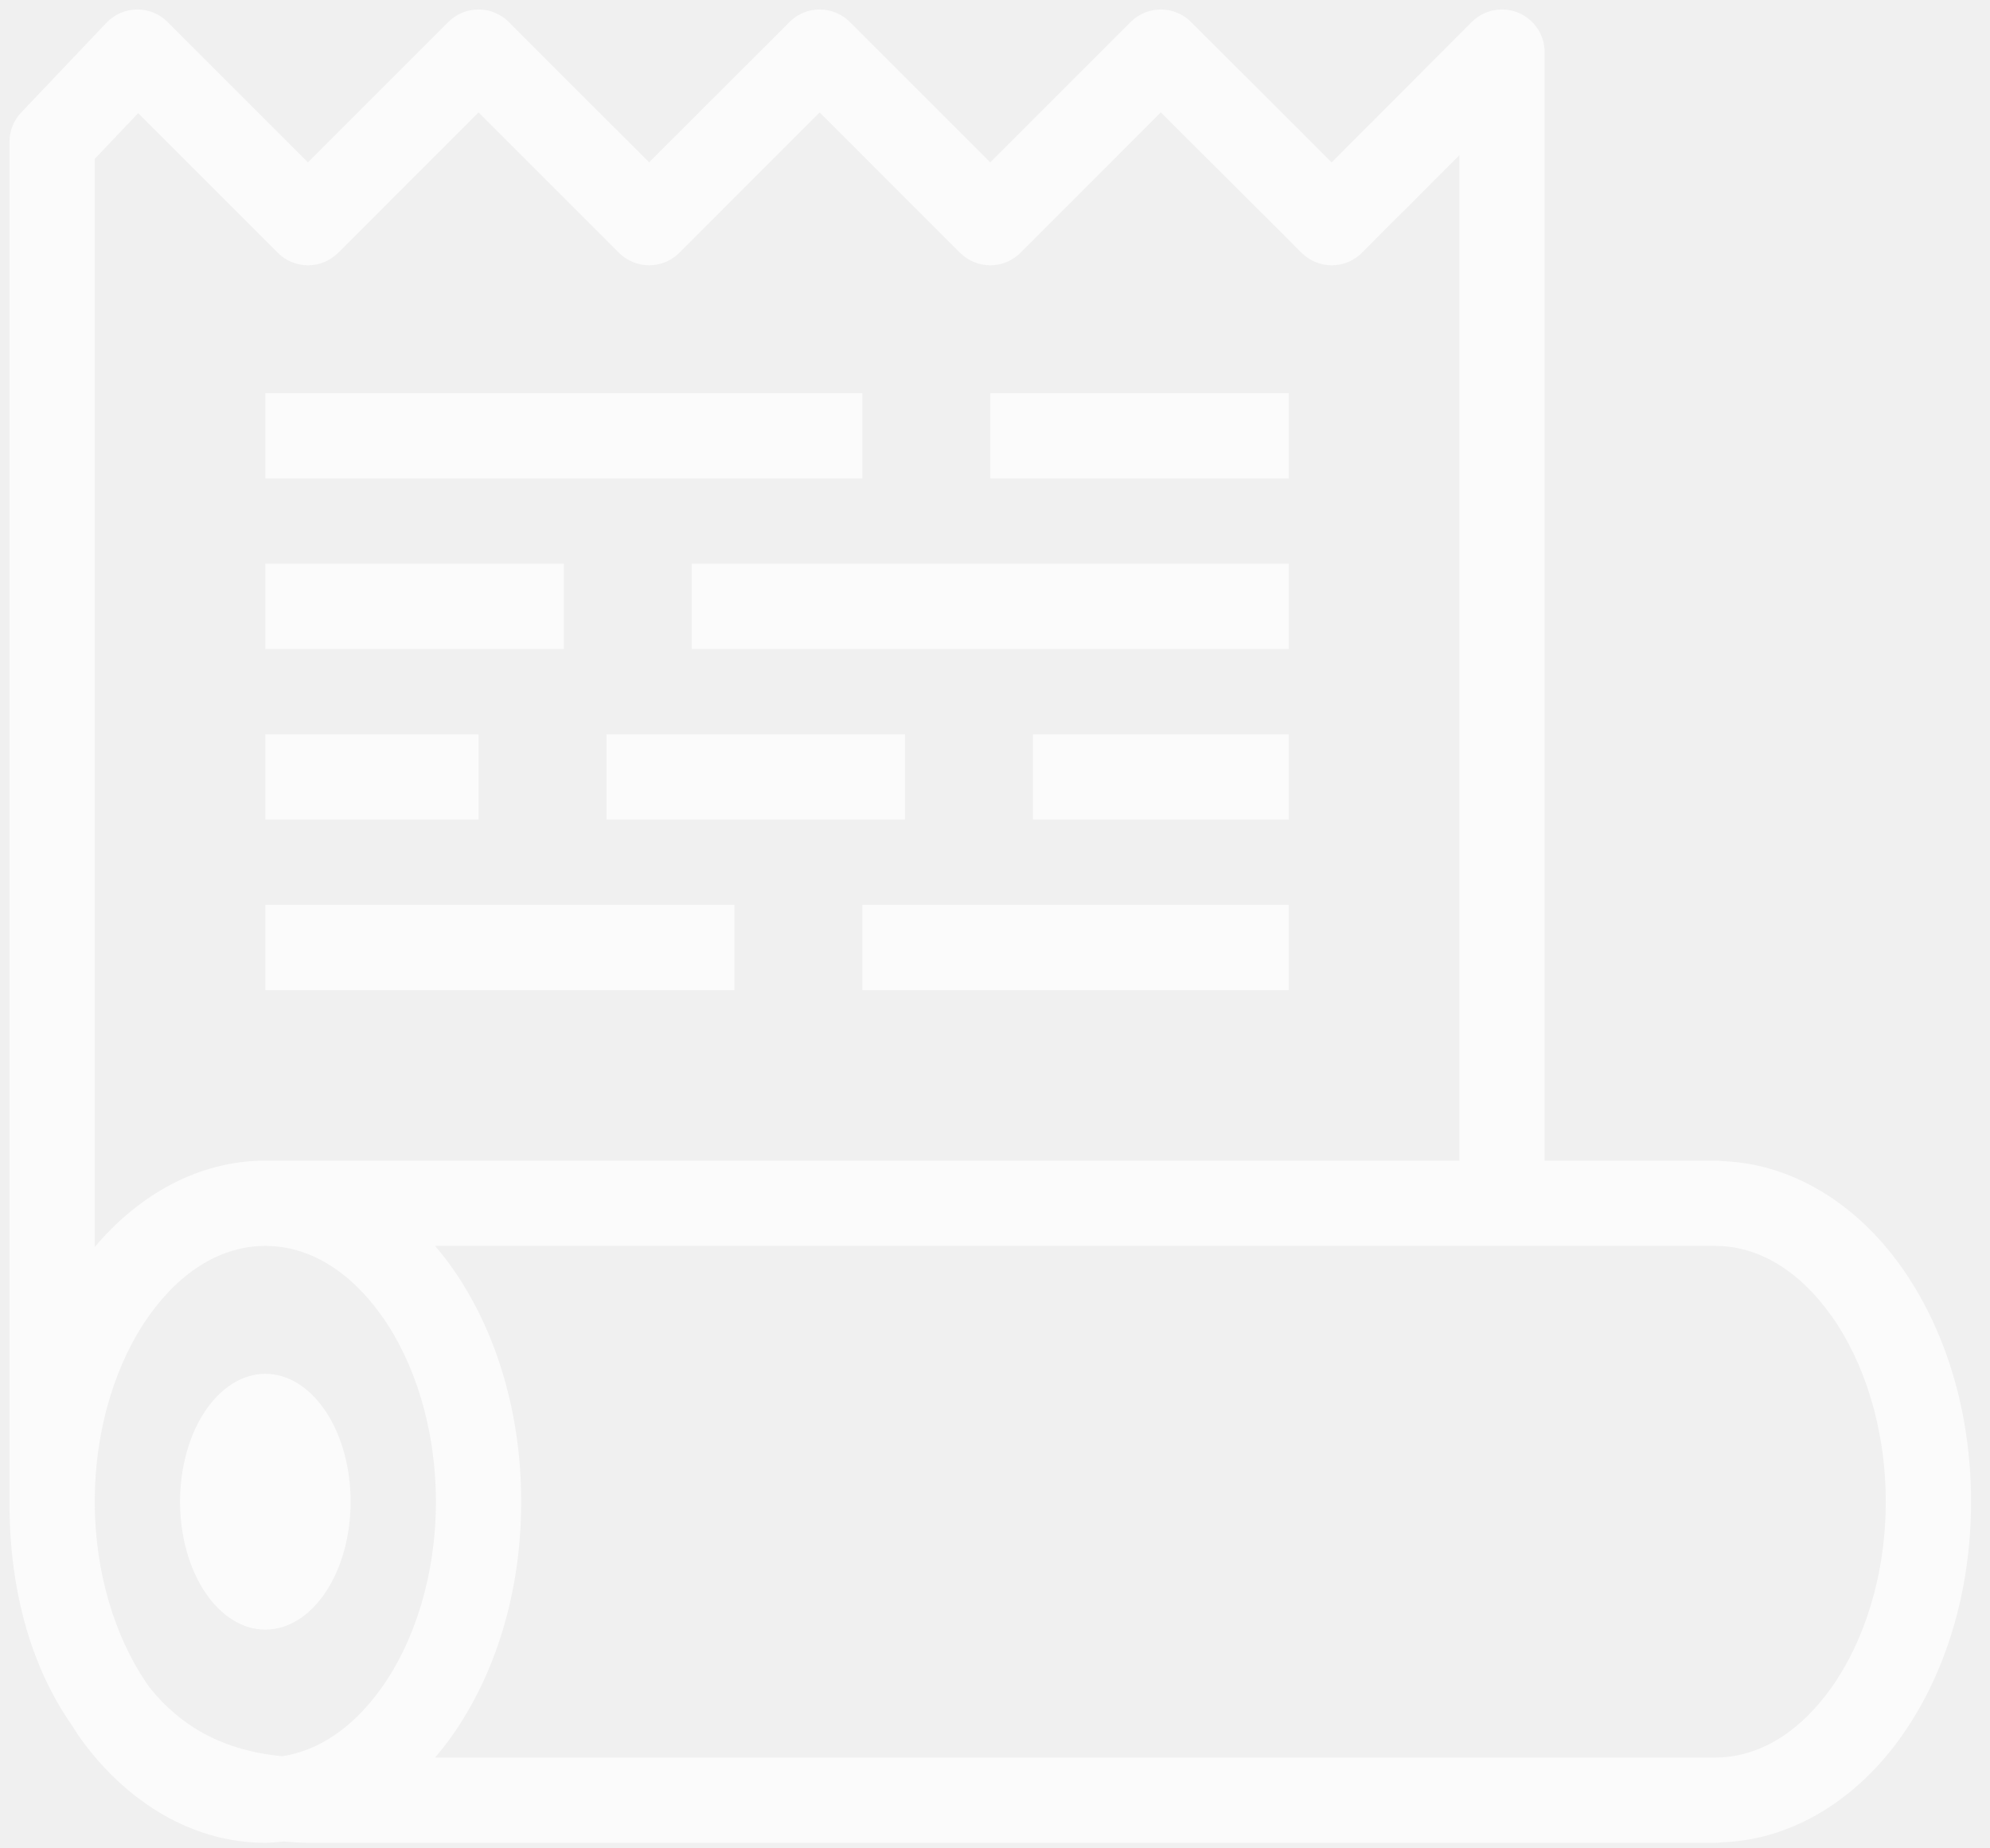
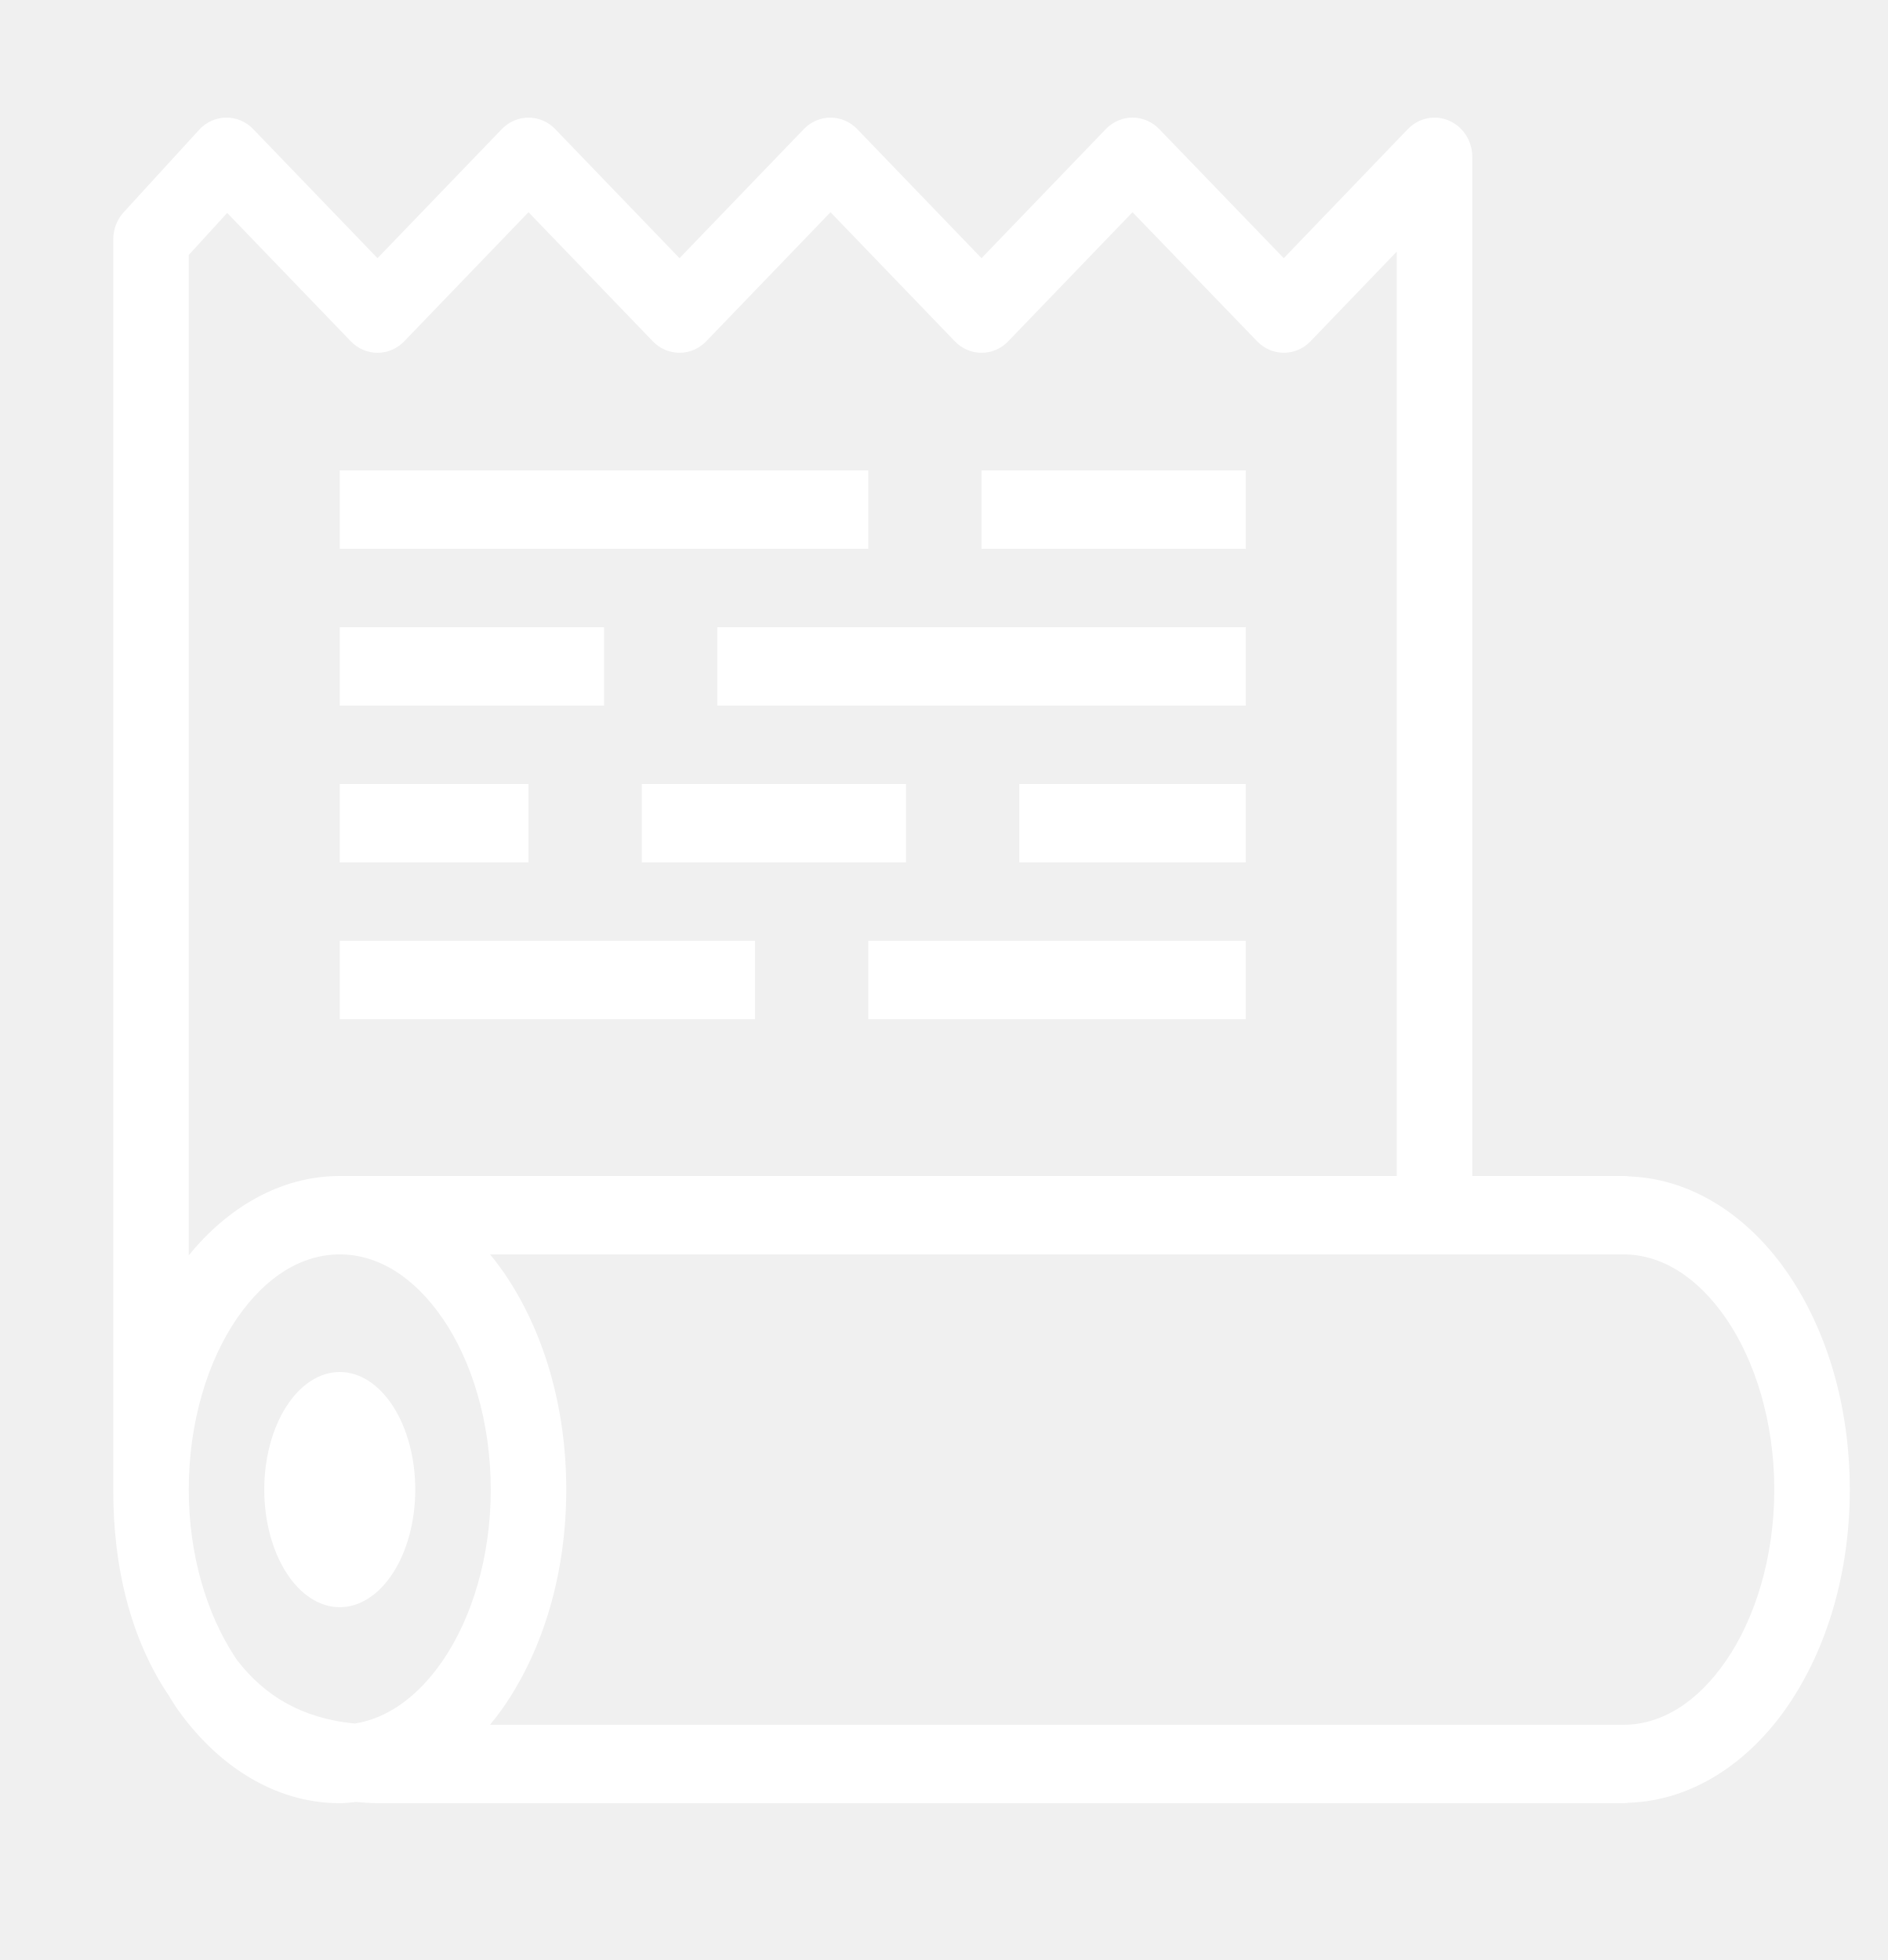
- <svg xmlns="http://www.w3.org/2000/svg" width="84" height="78" viewBox="0 0 84 78" fill="none">
-   <path d="M5.772 0.4C5.533 0.404 5.297 0.455 5.078 0.551C4.858 0.647 4.661 0.786 4.496 0.959L0.896 4.749C0.577 5.084 0.4 5.528 0.4 5.99V63.4C0.392 66.994 1.246 70.297 3.061 72.878C3.165 73.037 3.261 73.203 3.371 73.356C5.251 75.989 8.034 77.8 11.2 77.8C11.462 77.8 11.717 77.768 11.973 77.744C12.31 77.769 12.645 77.799 12.993 77.8C12.995 77.8 12.998 77.8 13 77.8H72.4C72.491 77.8 72.581 77.793 72.671 77.779C75.723 77.677 78.403 75.909 80.229 73.353C82.11 70.72 83.2 67.225 83.2 63.4C83.2 59.575 82.11 56.08 80.229 53.447C78.412 50.903 75.747 49.138 72.713 49.021C72.71 49.021 72.708 49.021 72.706 49.021C72.605 49.005 72.502 48.998 72.4 49H65.2V2.2C65.2 1.844 65.094 1.496 64.896 1.2C64.699 0.904 64.418 0.674 64.089 0.538C63.76 0.401 63.398 0.366 63.049 0.435C62.7 0.504 62.379 0.676 62.127 0.927L56.211 6.855L50.273 0.927C49.935 0.59 49.477 0.4 49 0.4C48.523 0.4 48.065 0.59 47.727 0.927L41.8 6.855L35.873 0.927C35.535 0.59 35.077 0.4 34.6 0.4C34.123 0.4 33.665 0.59 33.327 0.927L27.4 6.855L21.473 0.927C21.135 0.59 20.677 0.4 20.2 0.4C19.723 0.4 19.265 0.59 18.927 0.927L13 6.855L7.073 0.927C6.902 0.757 6.699 0.622 6.476 0.532C6.252 0.441 6.013 0.396 5.772 0.4ZM20.2 4.745L26.127 10.673C26.465 11.01 26.923 11.2 27.4 11.2C27.877 11.2 28.335 11.01 28.673 10.673L34.6 4.745L40.527 10.673C40.865 11.01 41.323 11.2 41.8 11.2C42.277 11.2 42.735 11.01 43.073 10.673L49 4.745L54.941 10.673C55.279 11.01 55.737 11.2 56.214 11.2C56.691 11.2 57.149 11.01 57.487 10.673L61.6 6.552V49H11.2C8.368 49 5.847 50.456 4 52.646V6.707L5.832 4.777L11.727 10.673C12.065 11.01 12.523 11.2 13 11.2C13.477 11.2 13.935 11.01 14.273 10.673L20.2 4.745ZM11.2 16.6V20.2H36.4V16.6H11.2ZM41.8 16.6V20.2H54.4V16.6H41.8ZM11.2 23.8V27.4H23.8V23.8H11.2ZM29.2 23.8V27.4H54.4V23.8H29.2ZM11.2 31V34.6H20.2V31H11.2ZM25.6 31V34.6H38.2V31H25.6ZM43.6 31V34.6H54.4V31H43.6ZM11.2 38.2V41.8H31V38.2H11.2ZM36.4 38.2V41.8H54.4V38.2H36.4ZM11.2 52.6C13.004 52.6 14.724 53.608 16.101 55.535C17.478 57.463 18.4 60.268 18.4 63.4C18.4 66.532 17.478 69.337 16.101 71.264C14.907 72.936 13.454 73.913 11.914 74.144C9.389 73.906 7.618 72.867 6.317 71.247C6.263 71.18 6.218 71.102 6.166 71.032C4.871 69.115 4.001 66.421 4 63.404C4 63.402 4 63.401 4 63.4C4 60.268 4.922 57.463 6.299 55.535C7.676 53.608 9.396 52.6 11.2 52.6ZM18.365 52.6H63.4H72.4C74.202 52.6 75.92 53.61 77.297 55.539C78.675 57.468 79.6 60.271 79.6 63.4C79.6 66.529 78.675 69.332 77.297 71.261C75.92 73.19 74.202 74.2 72.4 74.2H18.365C18.596 73.928 18.82 73.65 19.029 73.356C20.91 70.724 22 67.227 22 63.4C22 59.573 20.91 56.076 19.029 53.444C18.82 53.15 18.596 52.872 18.365 52.6ZM11.2 58C10.245 58 9.33 58.569 8.654 59.582C7.979 60.594 7.6 61.968 7.6 63.4C7.6 64.832 7.979 66.206 8.654 67.218C9.33 68.231 10.245 68.8 11.2 68.8C12.155 68.8 13.07 68.231 13.746 67.218C14.421 66.206 14.8 64.832 14.8 63.4C14.8 61.968 14.421 60.594 13.746 59.582C13.07 58.569 12.155 58 11.2 58Z" fill="#FBFBFB" />
+ <svg xmlns="http://www.w3.org/2000/svg" fill="none" width="78" height="81" viewBox="0 0 78 81">
+   <path d="M9.336 4.86a1.531 1.531 0 0 0-1.106.503l-3.12 3.41c-.276.302-.43.702-.43 1.117v51.67c-.007 3.234.734 6.207 2.307 8.53.09.143.173.292.268.43 1.63 2.37 4.041 4 6.785 4 .228 0 .448-.03.67-.051.292.022.583.05.884.05H67.08c.079 0 .157-.006.235-.018 2.645-.092 4.968-1.683 6.55-3.984 1.63-2.37 2.575-5.515 2.575-8.957 0-3.443-.945-6.588-2.574-8.958-1.576-2.29-3.885-3.879-6.515-3.983h-.006a1.51 1.51 0 0 0-.265-.02h-6.24V6.48c0-.32-.092-.633-.263-.9a1.574 1.574 0 0 0-.7-.596 1.507 1.507 0 0 0-.901-.092c-.303.063-.58.217-.799.443L53.05 10.67l-5.146-5.335A1.531 1.531 0 0 0 46.8 4.86c-.413 0-.81.17-1.103.474L40.56 10.67l-5.137-5.335a1.531 1.531 0 0 0-1.103-.474c-.413 0-.81.17-1.103.474L28.08 10.67l-5.137-5.335a1.531 1.531 0 0 0-1.103-.474c-.413 0-.81.17-1.103.474L15.6 10.67l-5.137-5.335a1.557 1.557 0 0 0-.517-.356 1.51 1.51 0 0 0-.61-.118zM21.84 8.77l5.137 5.335c.293.304.69.474 1.103.474.414 0 .81-.17 1.103-.474L34.32 8.77l5.137 5.335c.293.304.69.474 1.103.474.414 0 .81-.17 1.103-.474L46.8 8.77l5.15 5.335c.292.304.689.474 1.102.474.414 0 .81-.17 1.103-.474l3.565-3.708V48.6H14.04c-2.454 0-4.639 1.31-6.24 3.28V10.537L9.388 8.8l5.11 5.306c.292.304.689.474 1.102.474.414 0 .81-.17 1.103-.474L21.84 8.77zm-7.8 10.67v3.24h21.84v-3.24H14.04zm26.52 0v3.24h10.92v-3.24H40.56zm-26.52 6.48v3.24h10.92v-3.24H14.04zm15.6 0v3.24h21.84v-3.24H29.64zm-15.6 6.48v3.24h7.8V32.4h-7.8zm12.48 0v3.24h10.92V32.4H26.52zm15.6 0v3.24h9.36V32.4h-9.36zm-28.08 6.48v3.24H31.2v-3.24H14.04zm21.84 0v3.24h15.6v-3.24h-15.6zM14.04 51.84c1.564 0 3.054.907 4.248 2.642 1.193 1.735 1.992 4.259 1.992 7.078 0 2.818-.799 5.343-1.992 7.078-1.035 1.504-2.294 2.383-3.63 2.59-2.187-.213-3.722-1.148-4.85-2.606-.047-.06-.086-.13-.13-.193-1.123-1.726-1.877-4.15-1.878-6.866v-.003c0-2.82.8-5.343 1.993-7.078 1.193-1.735 2.684-2.642 4.247-2.642zm6.21 0h46.83c1.562 0 3.05.909 4.245 2.645 1.193 1.736 1.995 4.259 1.995 7.075s-.802 5.338-1.995 7.074c-1.194 1.736-2.683 2.646-4.245 2.646H20.25c.2-.245.394-.496.576-.76 1.63-2.37 2.574-5.516 2.574-8.96 0-3.445-.945-6.592-2.574-8.961a11.29 11.29 0 0 0-.576-.76zm-6.21 4.86c-.827 0-1.62.512-2.206 1.423-.585.912-.914 2.148-.914 3.437 0 1.288.329 2.525.914 3.436.585.912 1.379 1.424 2.206 1.424.828 0 1.621-.513 2.206-1.424.585-.911.914-2.147.914-3.436 0-1.29-.329-2.526-.914-3.437S14.868 56.7 14.04 56.7z" fill="#fff" />
</svg>
